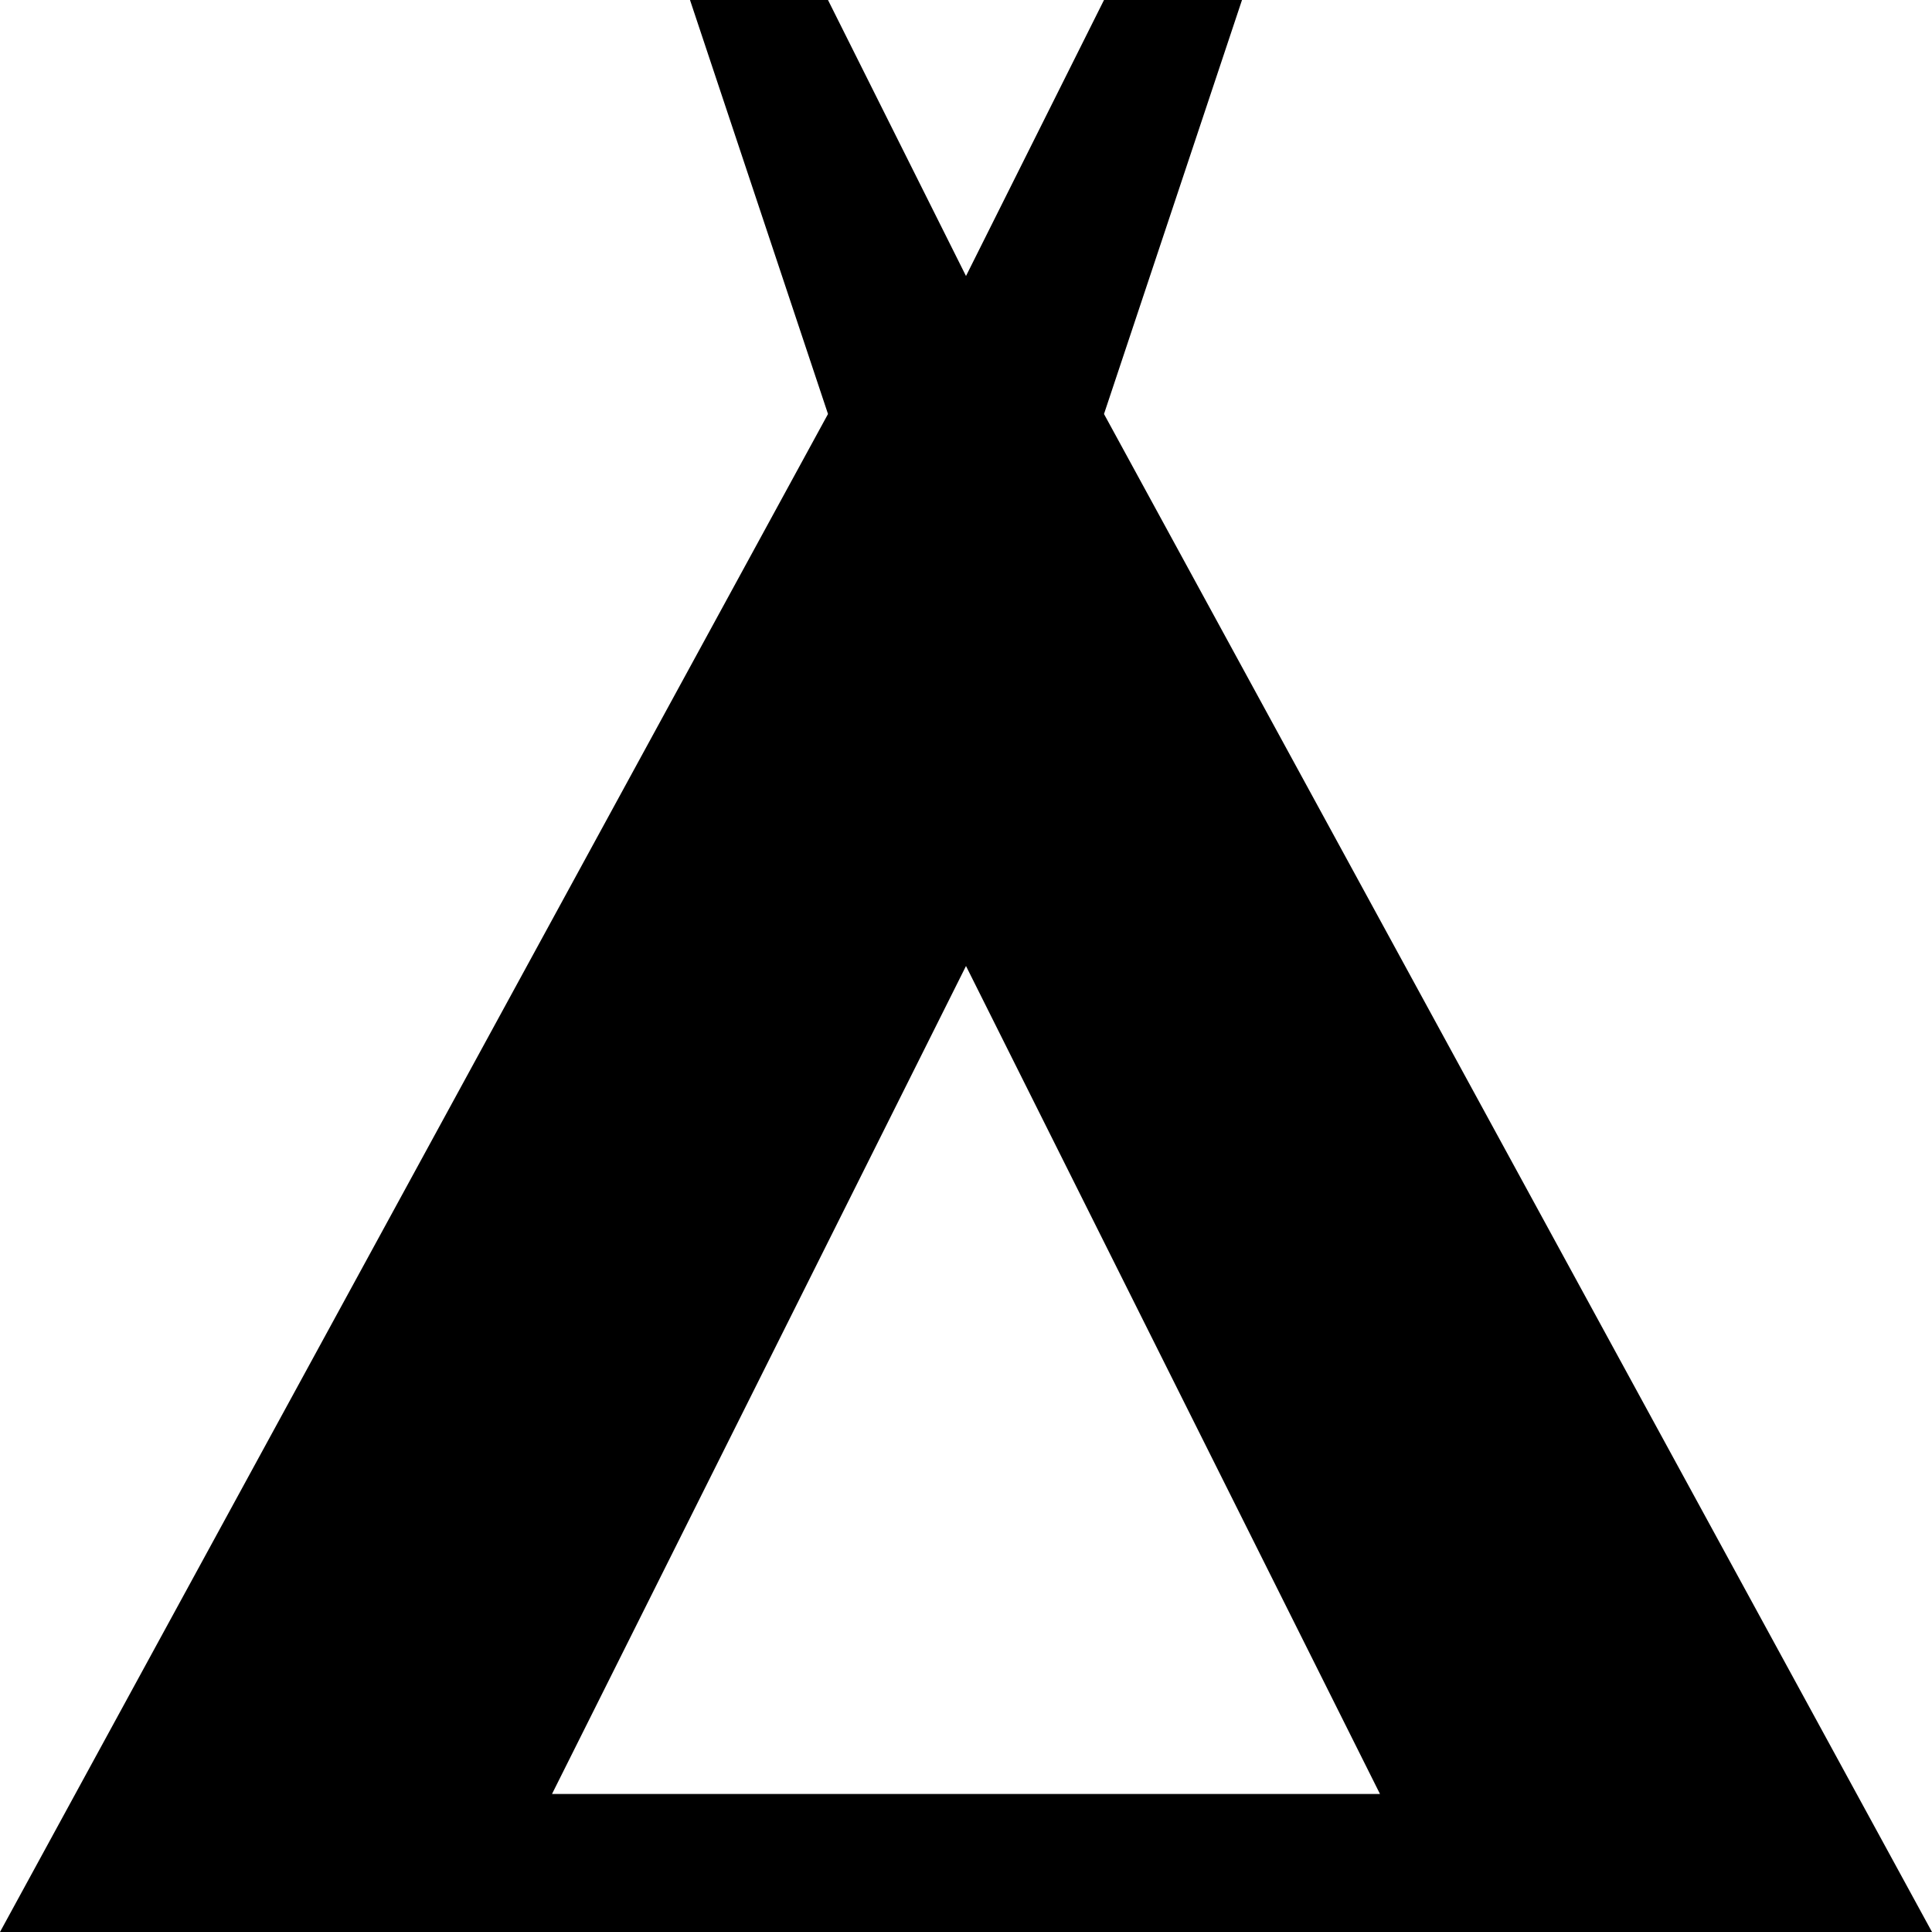
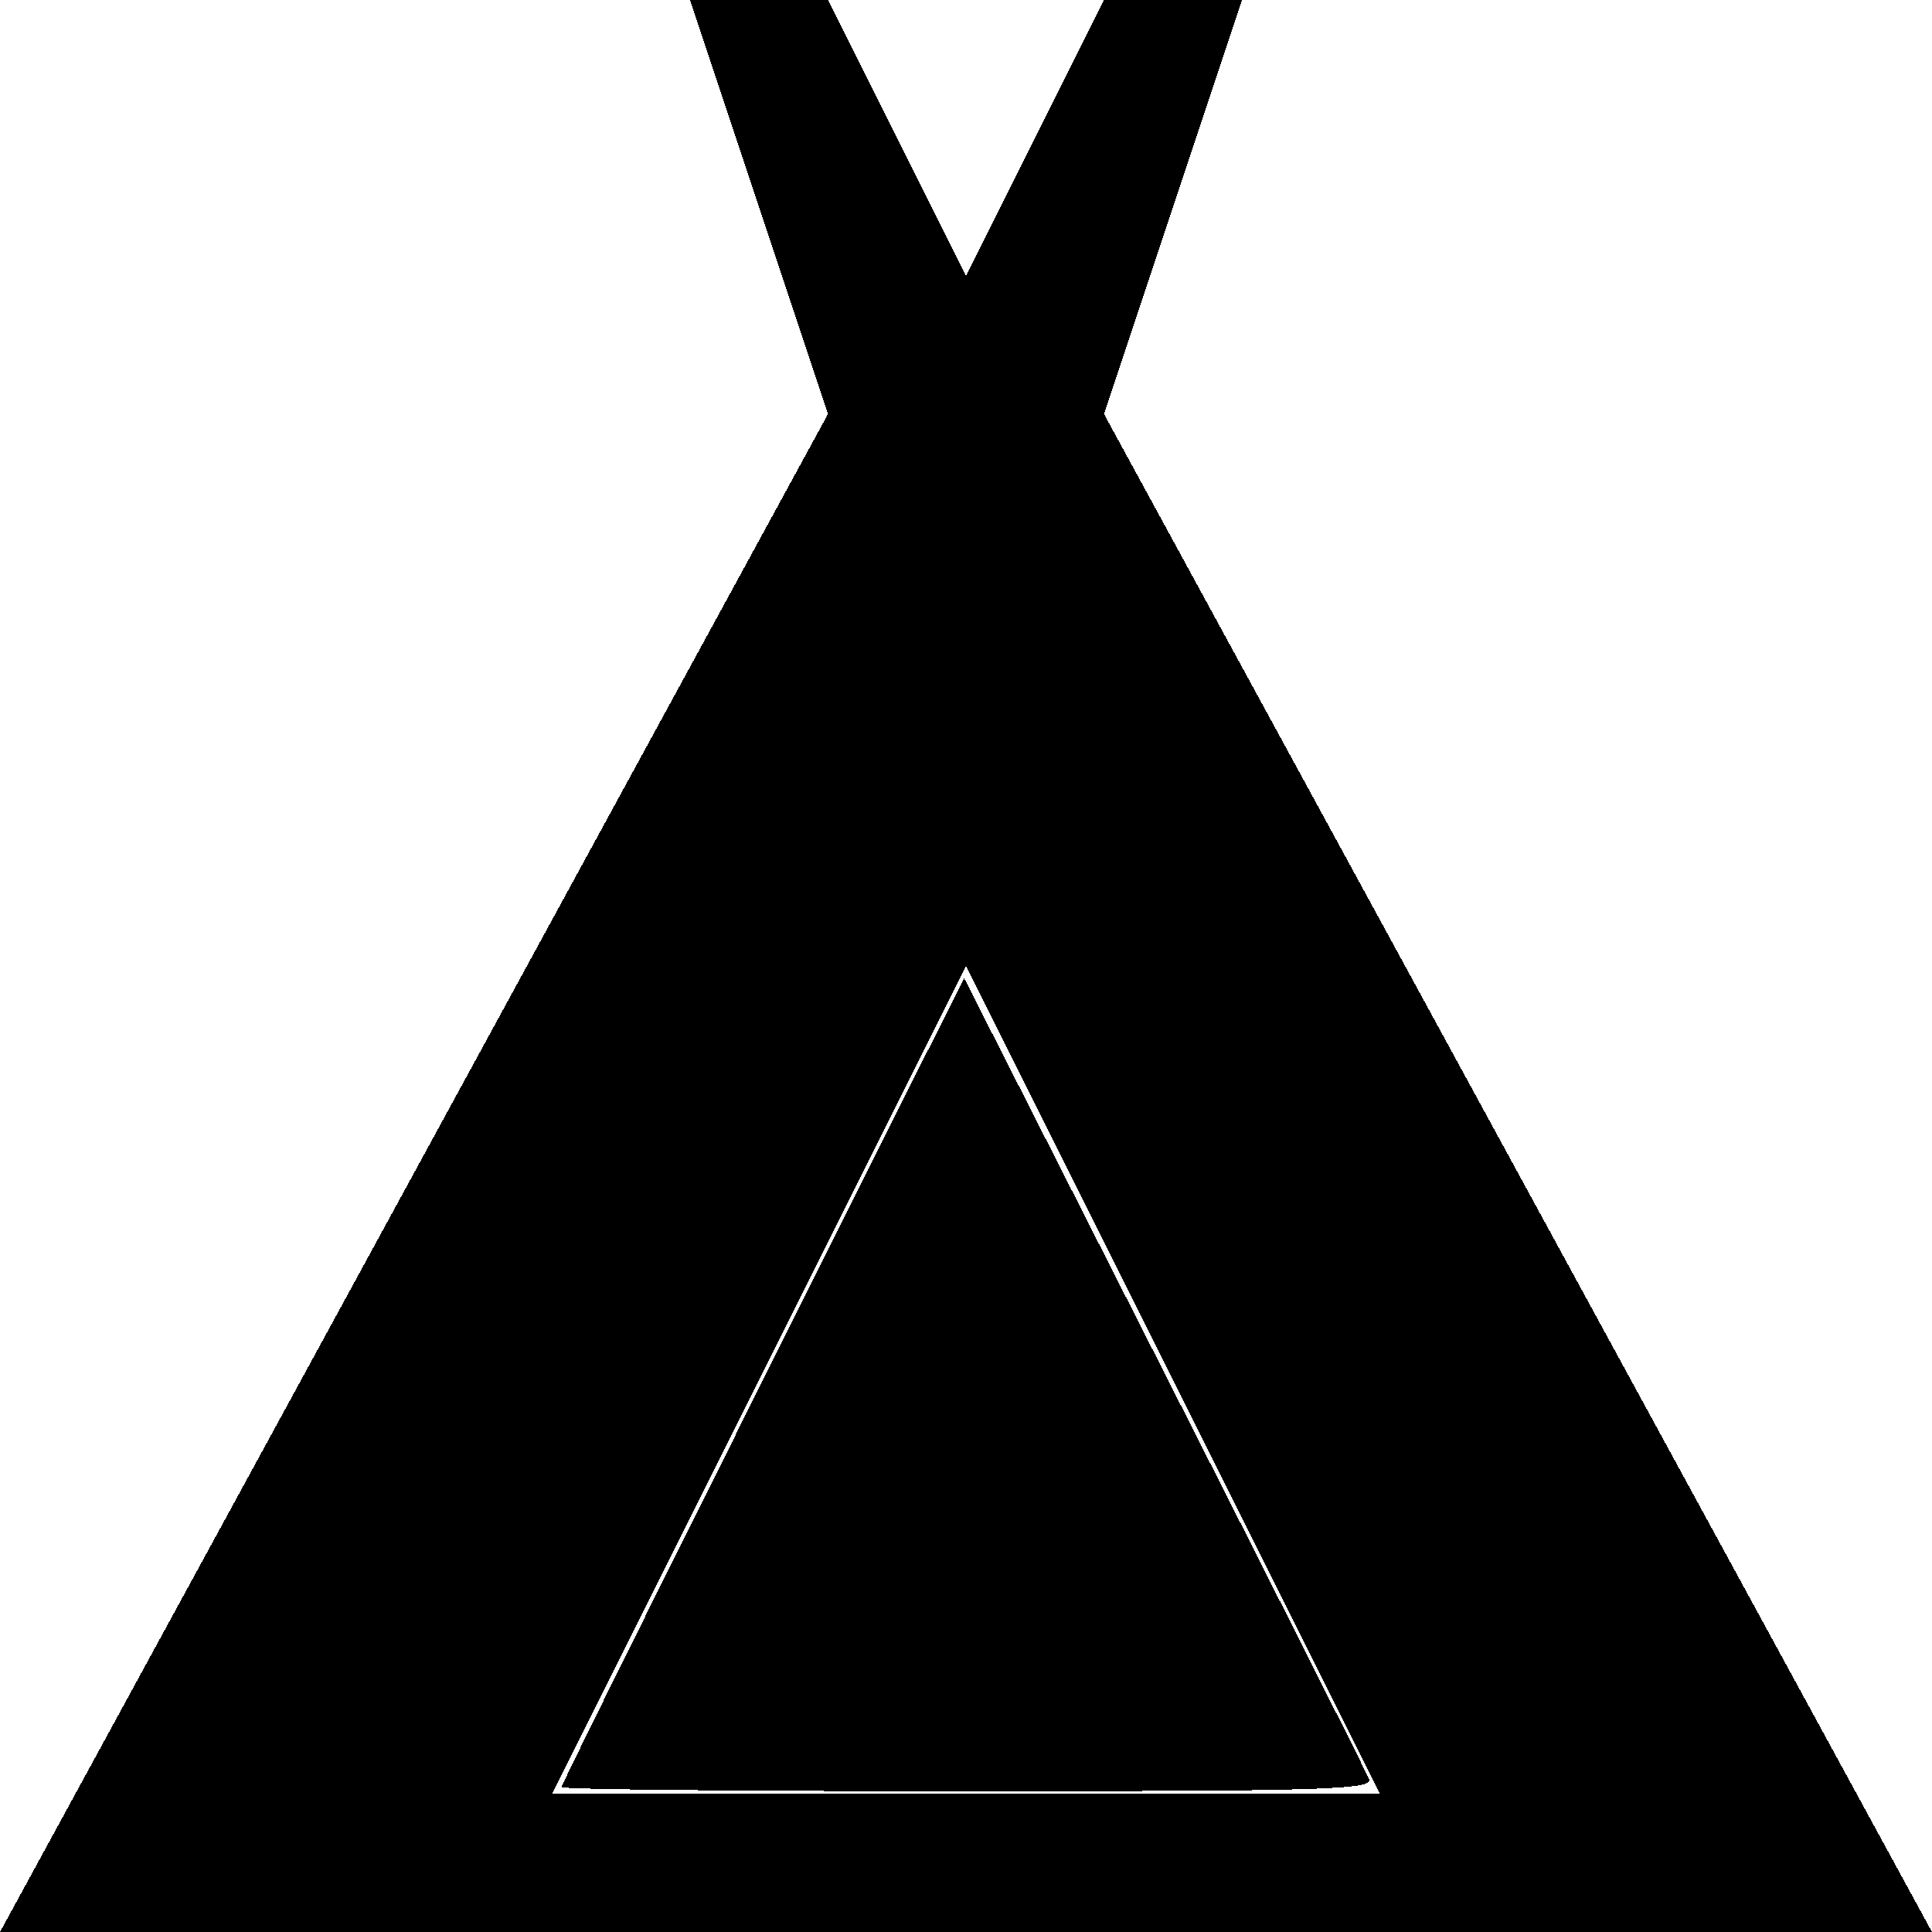
- <svg xmlns="http://www.w3.org/2000/svg" version="1.1" width="14" height="14" viewBox="0 0 14 14">
-   <rect width="14" height="14" x="0" y="0" id="canvas" style="fill:none;stroke:none;visibility:hidden" />
+ <svg xmlns="http://www.w3.org/2000/svg" version="1.1" width="14" height="14" viewBox="0 0 14 14" id="svg4" shape-rendering="crispEdges">
+   <defs id="defs8" />
  <path d="M 14,14 8,3 9,0 l -1,0 -1,2 L 6,0 5,0 6,3 0,14 z m -7,-7 3,6 -6,0 z" id="camping" />
+   <path style="fill:#000000;stroke-width:0.059" d="m 4.069,12.95 c 0,-0.016 0.656,-1.342 1.458,-2.946 L 6.986,7.087 8.437,9.947 c 0.798,1.573 1.466,2.899 1.484,2.946 0.029,0.076 -0.35,0.087 -2.909,0.087 -1.619,0 -2.943,-0.013 -2.943,-0.03 z" id="path12" />
</svg>
